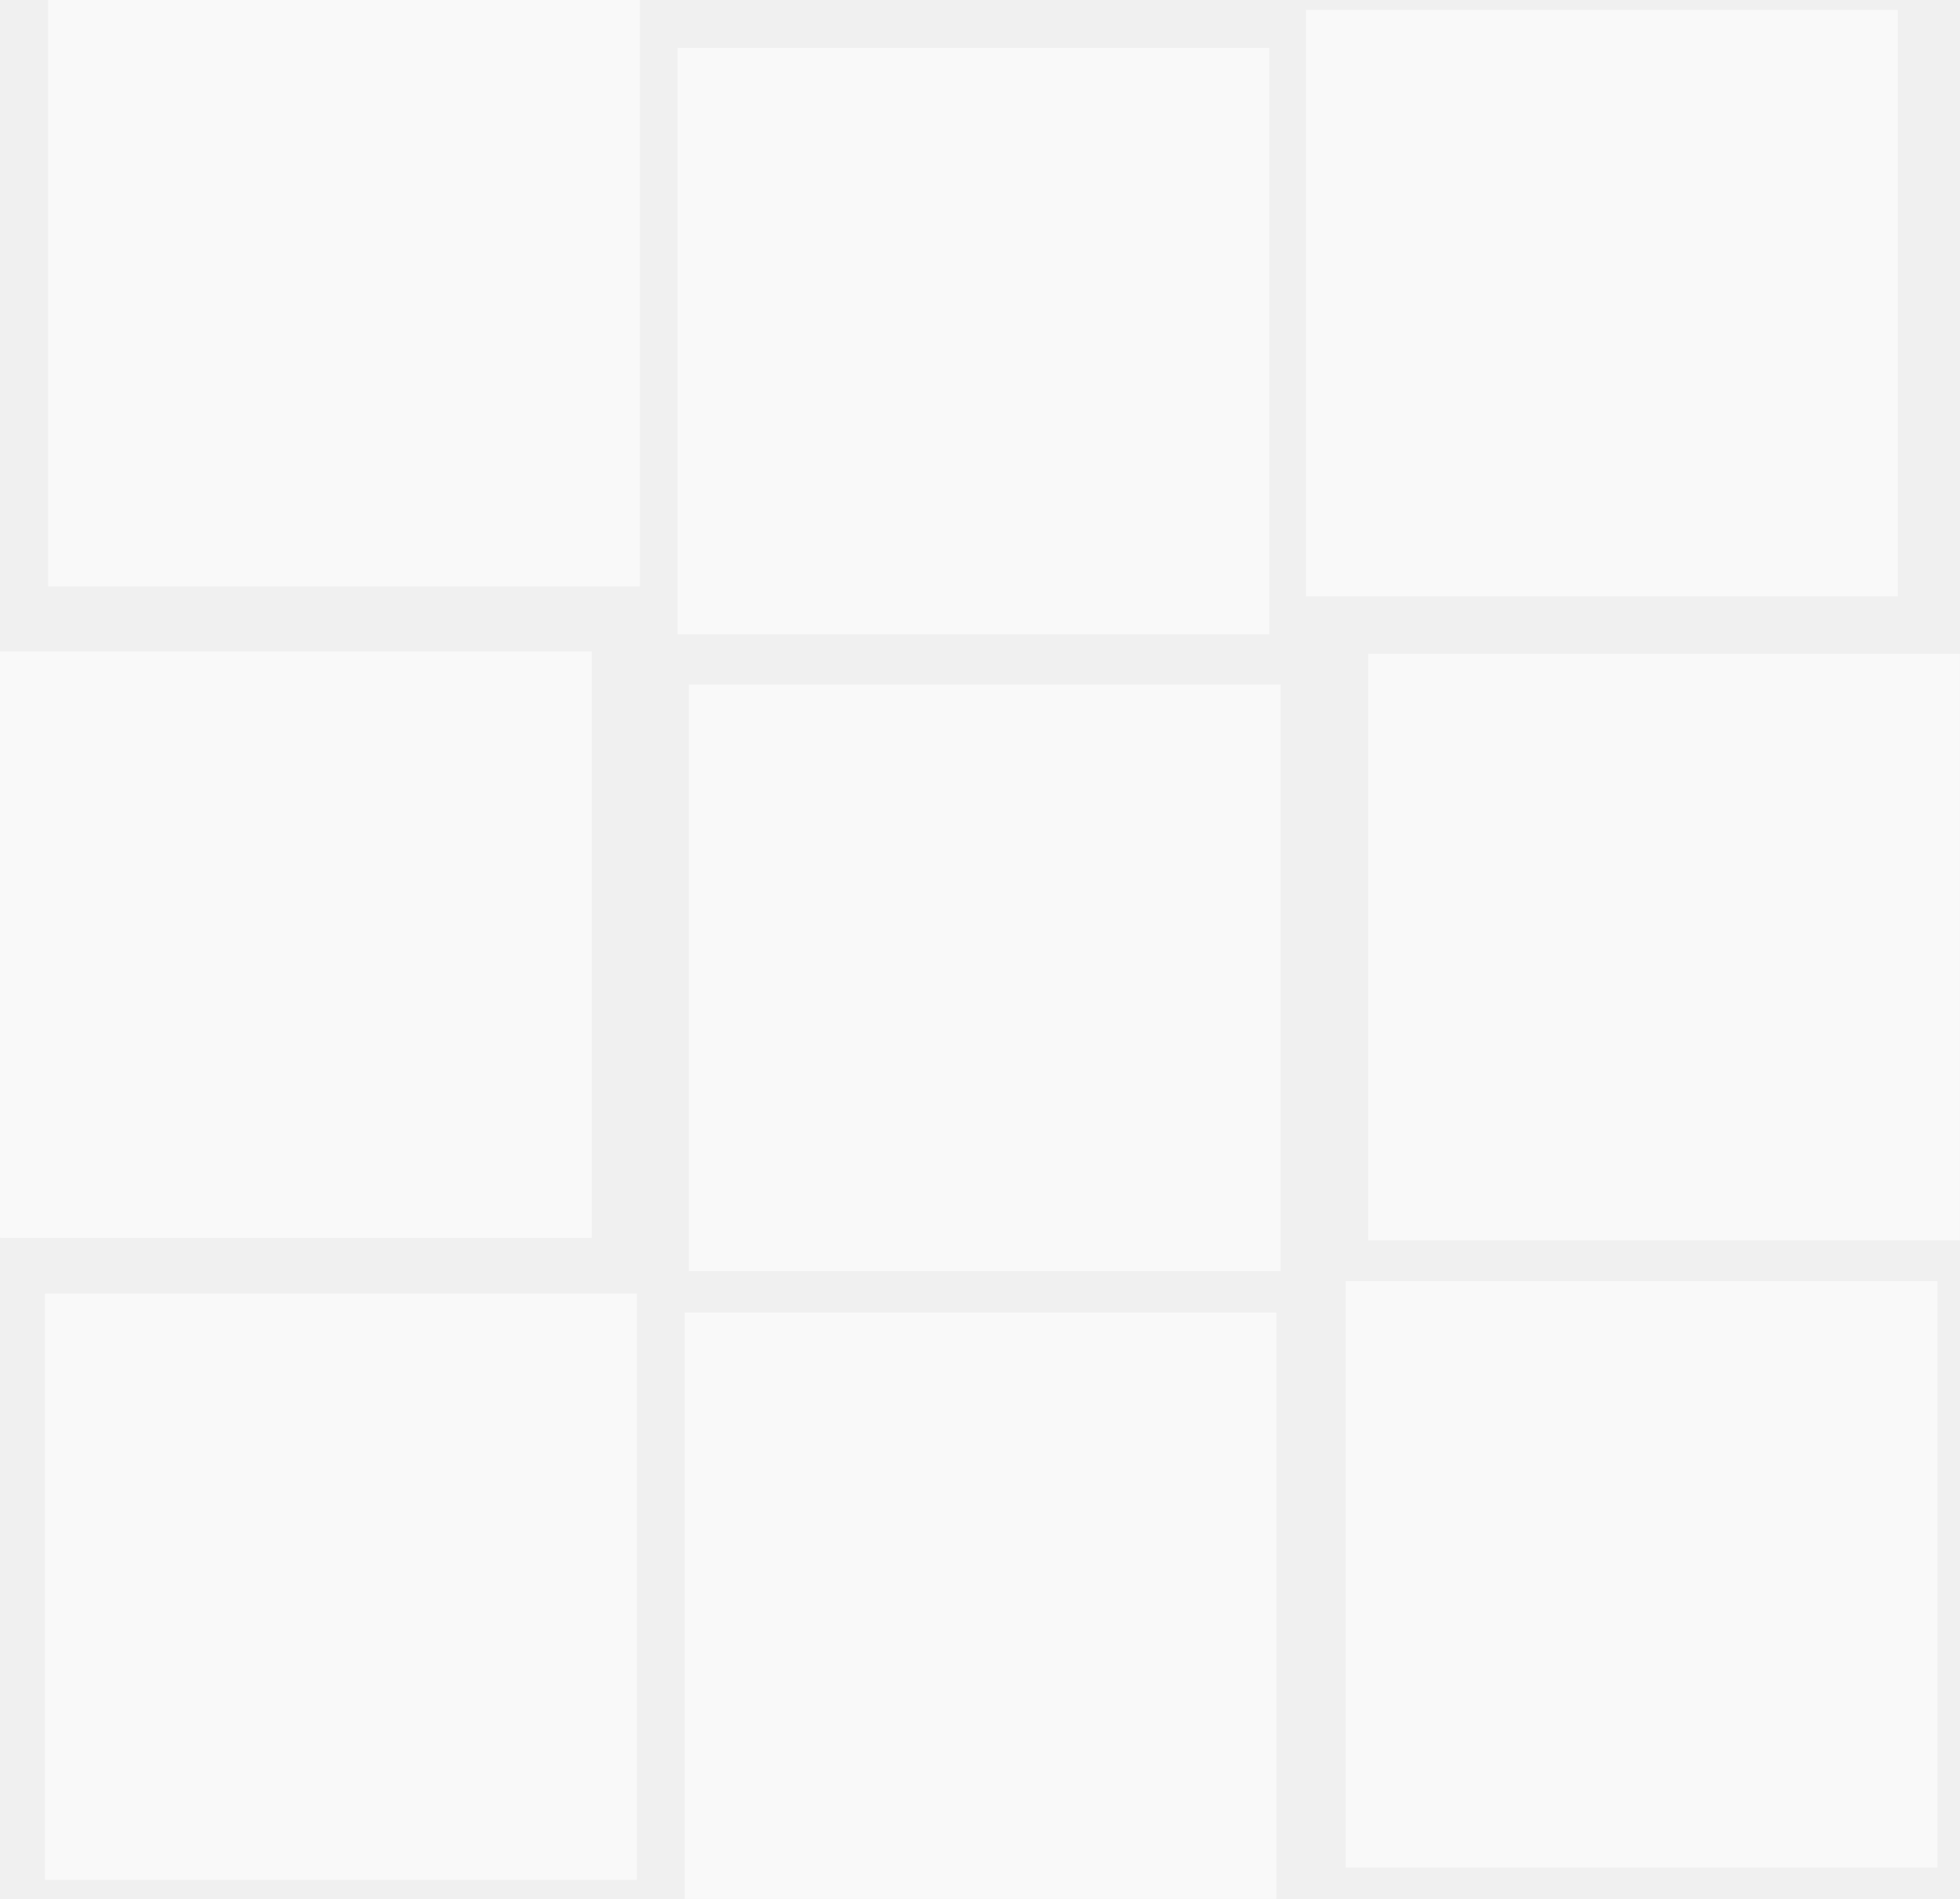
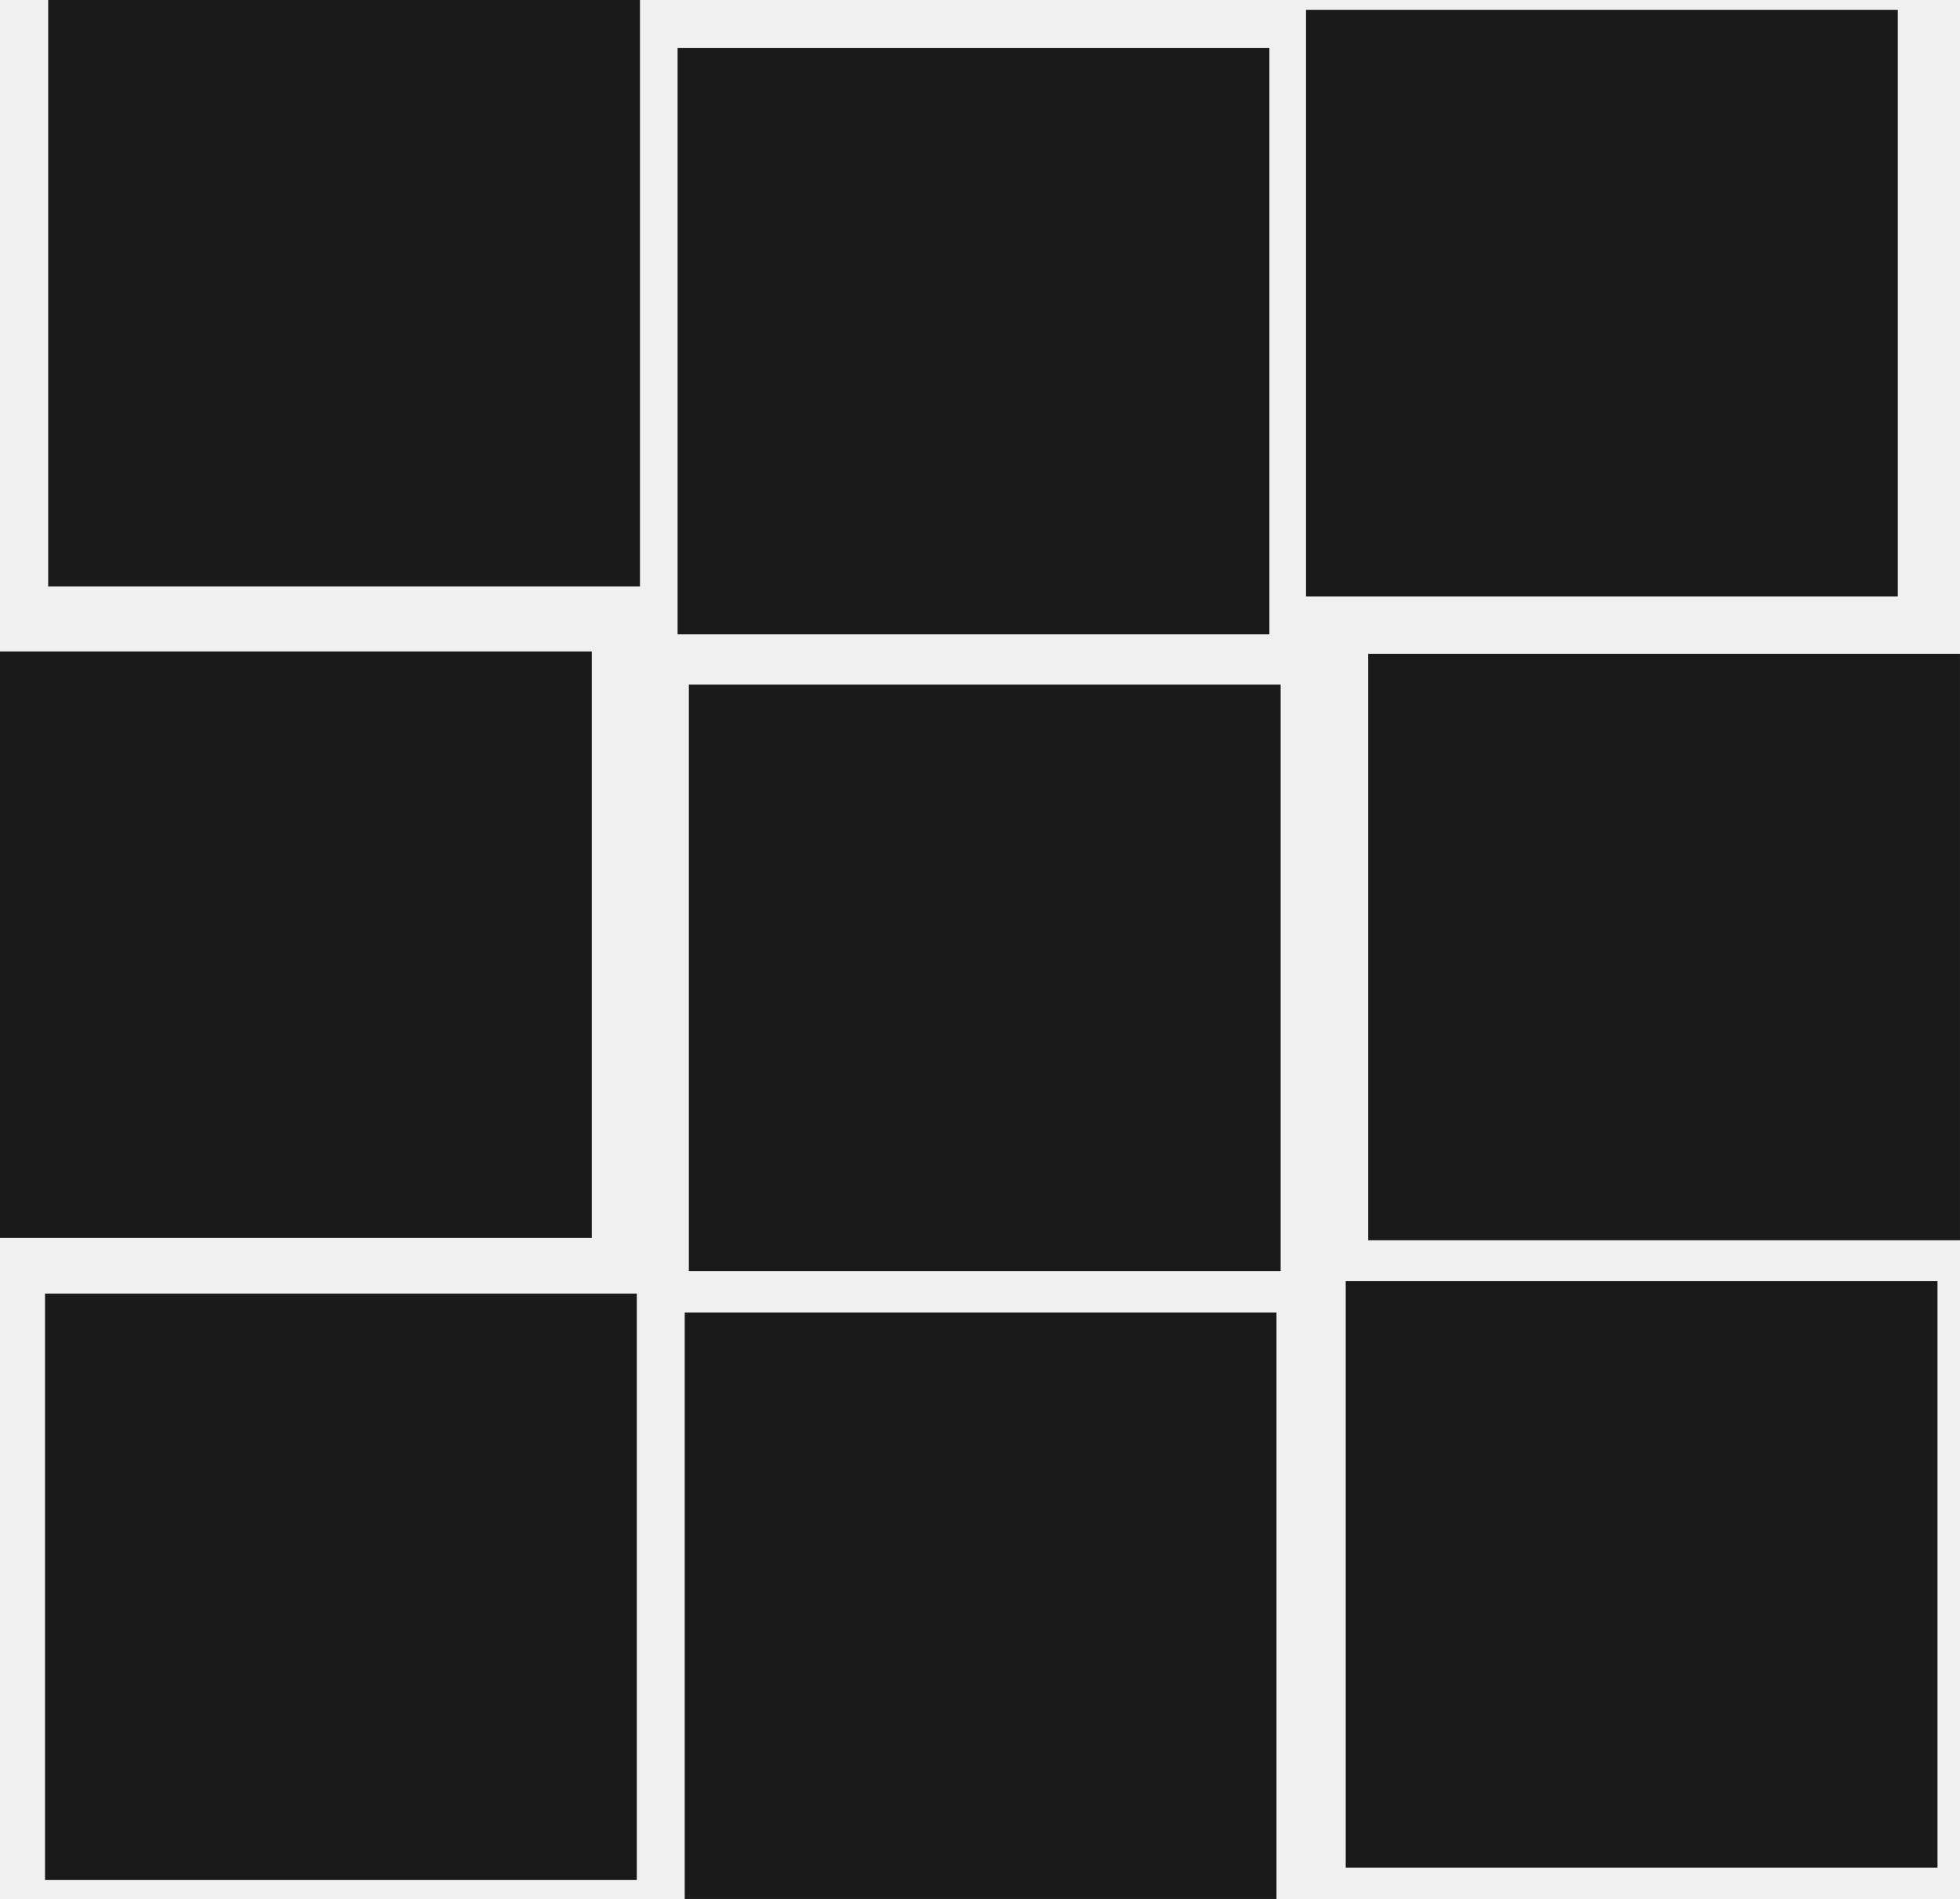
- <svg xmlns="http://www.w3.org/2000/svg" width="51.503mm" height="49.895mm" viewBox="0 0 51.503 49.895" version="1.1" id="svg1" xml:space="preserve">
+ <svg xmlns="http://www.w3.org/2000/svg" width="75.824mm" height="73.457mm" viewBox="0 0 75.824 73.457" version="1.1" id="svg1" xml:space="preserve">
  <defs id="defs1" />
-   <g id="layer1" transform="translate(128.5651,-124.4972)">
-     <rect style="fill:#f9f9f9;stroke-width:0.327;stroke-linecap:square;stroke-dasharray:0.982;paint-order:stroke markers fill" id="rect3" width="15.55" height="15.409" x="-127.299" y="124.497" />
-     <rect style="fill:#f9f9f9;stroke-width:0.327;stroke-linecap:square;stroke-dasharray:0.982;paint-order:stroke markers fill" id="rect3-5" width="15.55" height="15.409" x="-110.76" y="125.755" />
-     <rect style="fill:#f9f9f9;stroke-width:0.327;stroke-linecap:square;stroke-dasharray:0.982;paint-order:stroke markers fill" id="rect3-6" width="15.55" height="15.409" x="-94.247" y="124.758" />
-     <rect style="fill:#f9f9f9;stroke-width:0.327;stroke-linecap:square;stroke-dasharray:0.982;paint-order:stroke markers fill" id="rect3-69" width="15.55" height="15.409" x="-128.565" y="141.614" />
-     <rect style="fill:#f9f9f9;stroke-width:0.327;stroke-linecap:square;stroke-dasharray:0.982;paint-order:stroke markers fill" id="rect3-0" width="15.55" height="15.409" x="-110.464" y="142.485" />
-     <rect style="fill:#f9f9f9;stroke-width:0.327;stroke-linecap:square;stroke-dasharray:0.982;paint-order:stroke markers fill" id="rect3-2" width="15.55" height="15.409" x="-92.613" y="141.676" />
-     <rect style="fill:#f9f9f9;stroke-width:0.327;stroke-linecap:square;stroke-dasharray:0.982;paint-order:stroke markers fill" id="rect3-1" width="15.55" height="15.409" x="-127.382" y="158.485" />
-     <rect style="fill:#f9f9f9;stroke-width:0.327;stroke-linecap:square;stroke-dasharray:0.982;paint-order:stroke markers fill" id="rect3-04" width="15.55" height="15.409" x="-110.573" y="158.983" />
-     <rect style="fill:#f9f9f9;stroke-width:0.327;stroke-linecap:square;stroke-dasharray:0.982;paint-order:stroke markers fill" id="rect3-9" width="15.55" height="15.409" x="-93.204" y="158.159" />
+   <g id="layer1" transform="translate(196.8532,-559.2363)">
+     <g id="layer1-4" transform="matrix(1.472241,0,0,1.472241,-7.574307,375.9465)" style="fill:#1a1a1a">
+       <rect style="fill:#1a1a1a;stroke-width:0.327;stroke-linecap:square;stroke-dasharray:0.982;paint-order:stroke markers fill" id="rect3" width="15.55" height="15.409" x="-127.299" y="124.497" />
+       <rect style="fill:#1a1a1a;stroke-width:0.327;stroke-linecap:square;stroke-dasharray:0.982;paint-order:stroke markers fill" id="rect3-5" width="15.55" height="15.409" x="-110.76" y="125.755" />
+       <rect style="fill:#1a1a1a;stroke-width:0.327;stroke-linecap:square;stroke-dasharray:0.982;paint-order:stroke markers fill" id="rect3-6" width="15.55" height="15.409" x="-94.247" y="124.758" />
+       <rect style="fill:#1a1a1a;stroke-width:0.327;stroke-linecap:square;stroke-dasharray:0.982;paint-order:stroke markers fill" id="rect3-69" width="15.55" height="15.409" x="-128.565" y="141.614" />
+       <rect style="fill:#1a1a1a;stroke-width:0.327;stroke-linecap:square;stroke-dasharray:0.982;paint-order:stroke markers fill" id="rect3-0" width="15.55" height="15.409" x="-110.464" y="142.485" />
+       <rect style="fill:#1a1a1a;stroke-width:0.327;stroke-linecap:square;stroke-dasharray:0.982;paint-order:stroke markers fill" id="rect3-2" width="15.55" height="15.409" x="-92.613" y="141.676" />
+       <rect style="fill:#1a1a1a;stroke-width:0.327;stroke-linecap:square;stroke-dasharray:0.982;paint-order:stroke markers fill" id="rect3-1" width="15.55" height="15.409" x="-127.382" y="158.485" />
+       <rect style="fill:#1a1a1a;stroke-width:0.327;stroke-linecap:square;stroke-dasharray:0.982;paint-order:stroke markers fill" id="rect3-04" width="15.55" height="15.409" x="-110.573" y="158.983" />
+       <rect style="fill:#1a1a1a;stroke-width:0.327;stroke-linecap:square;stroke-dasharray:0.982;paint-order:stroke markers fill" id="rect3-9" width="15.55" height="15.409" x="-93.204" y="158.159" />
+     </g>
  </g>
+   <style type="text/css" id="style1">
+ 	.st0{fill:#FFFFFF;}
+ </style>
</svg>
